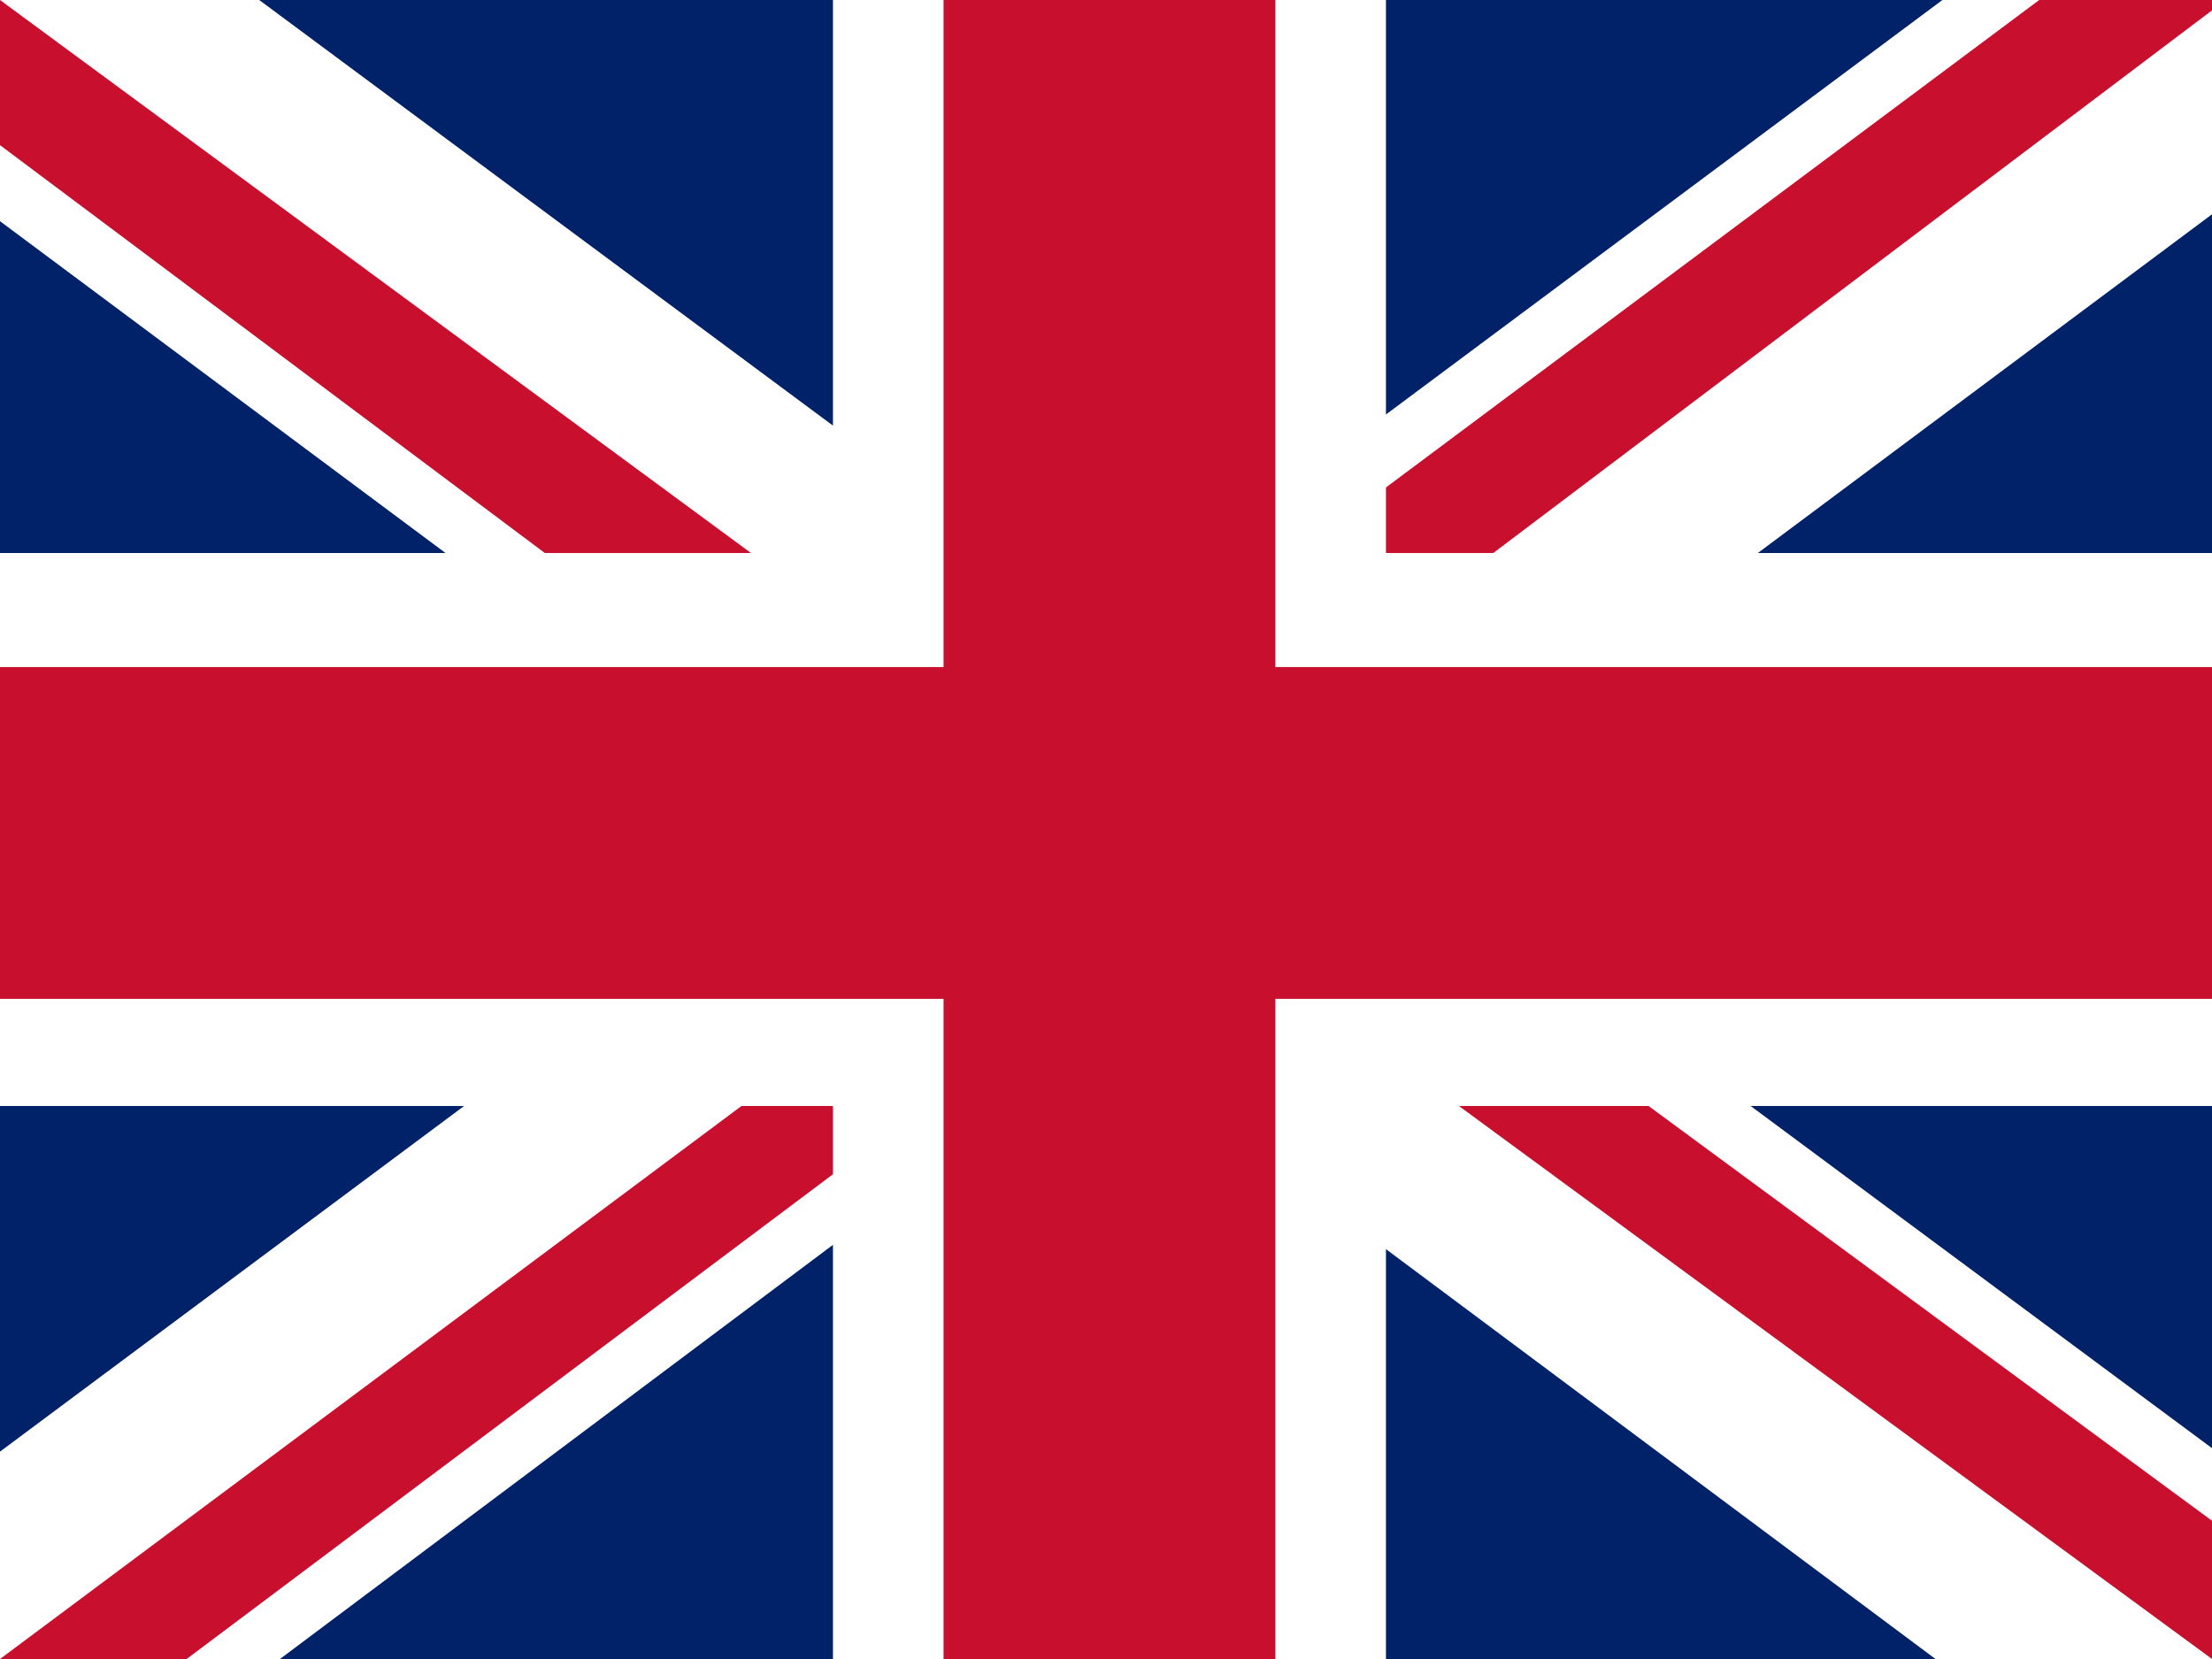
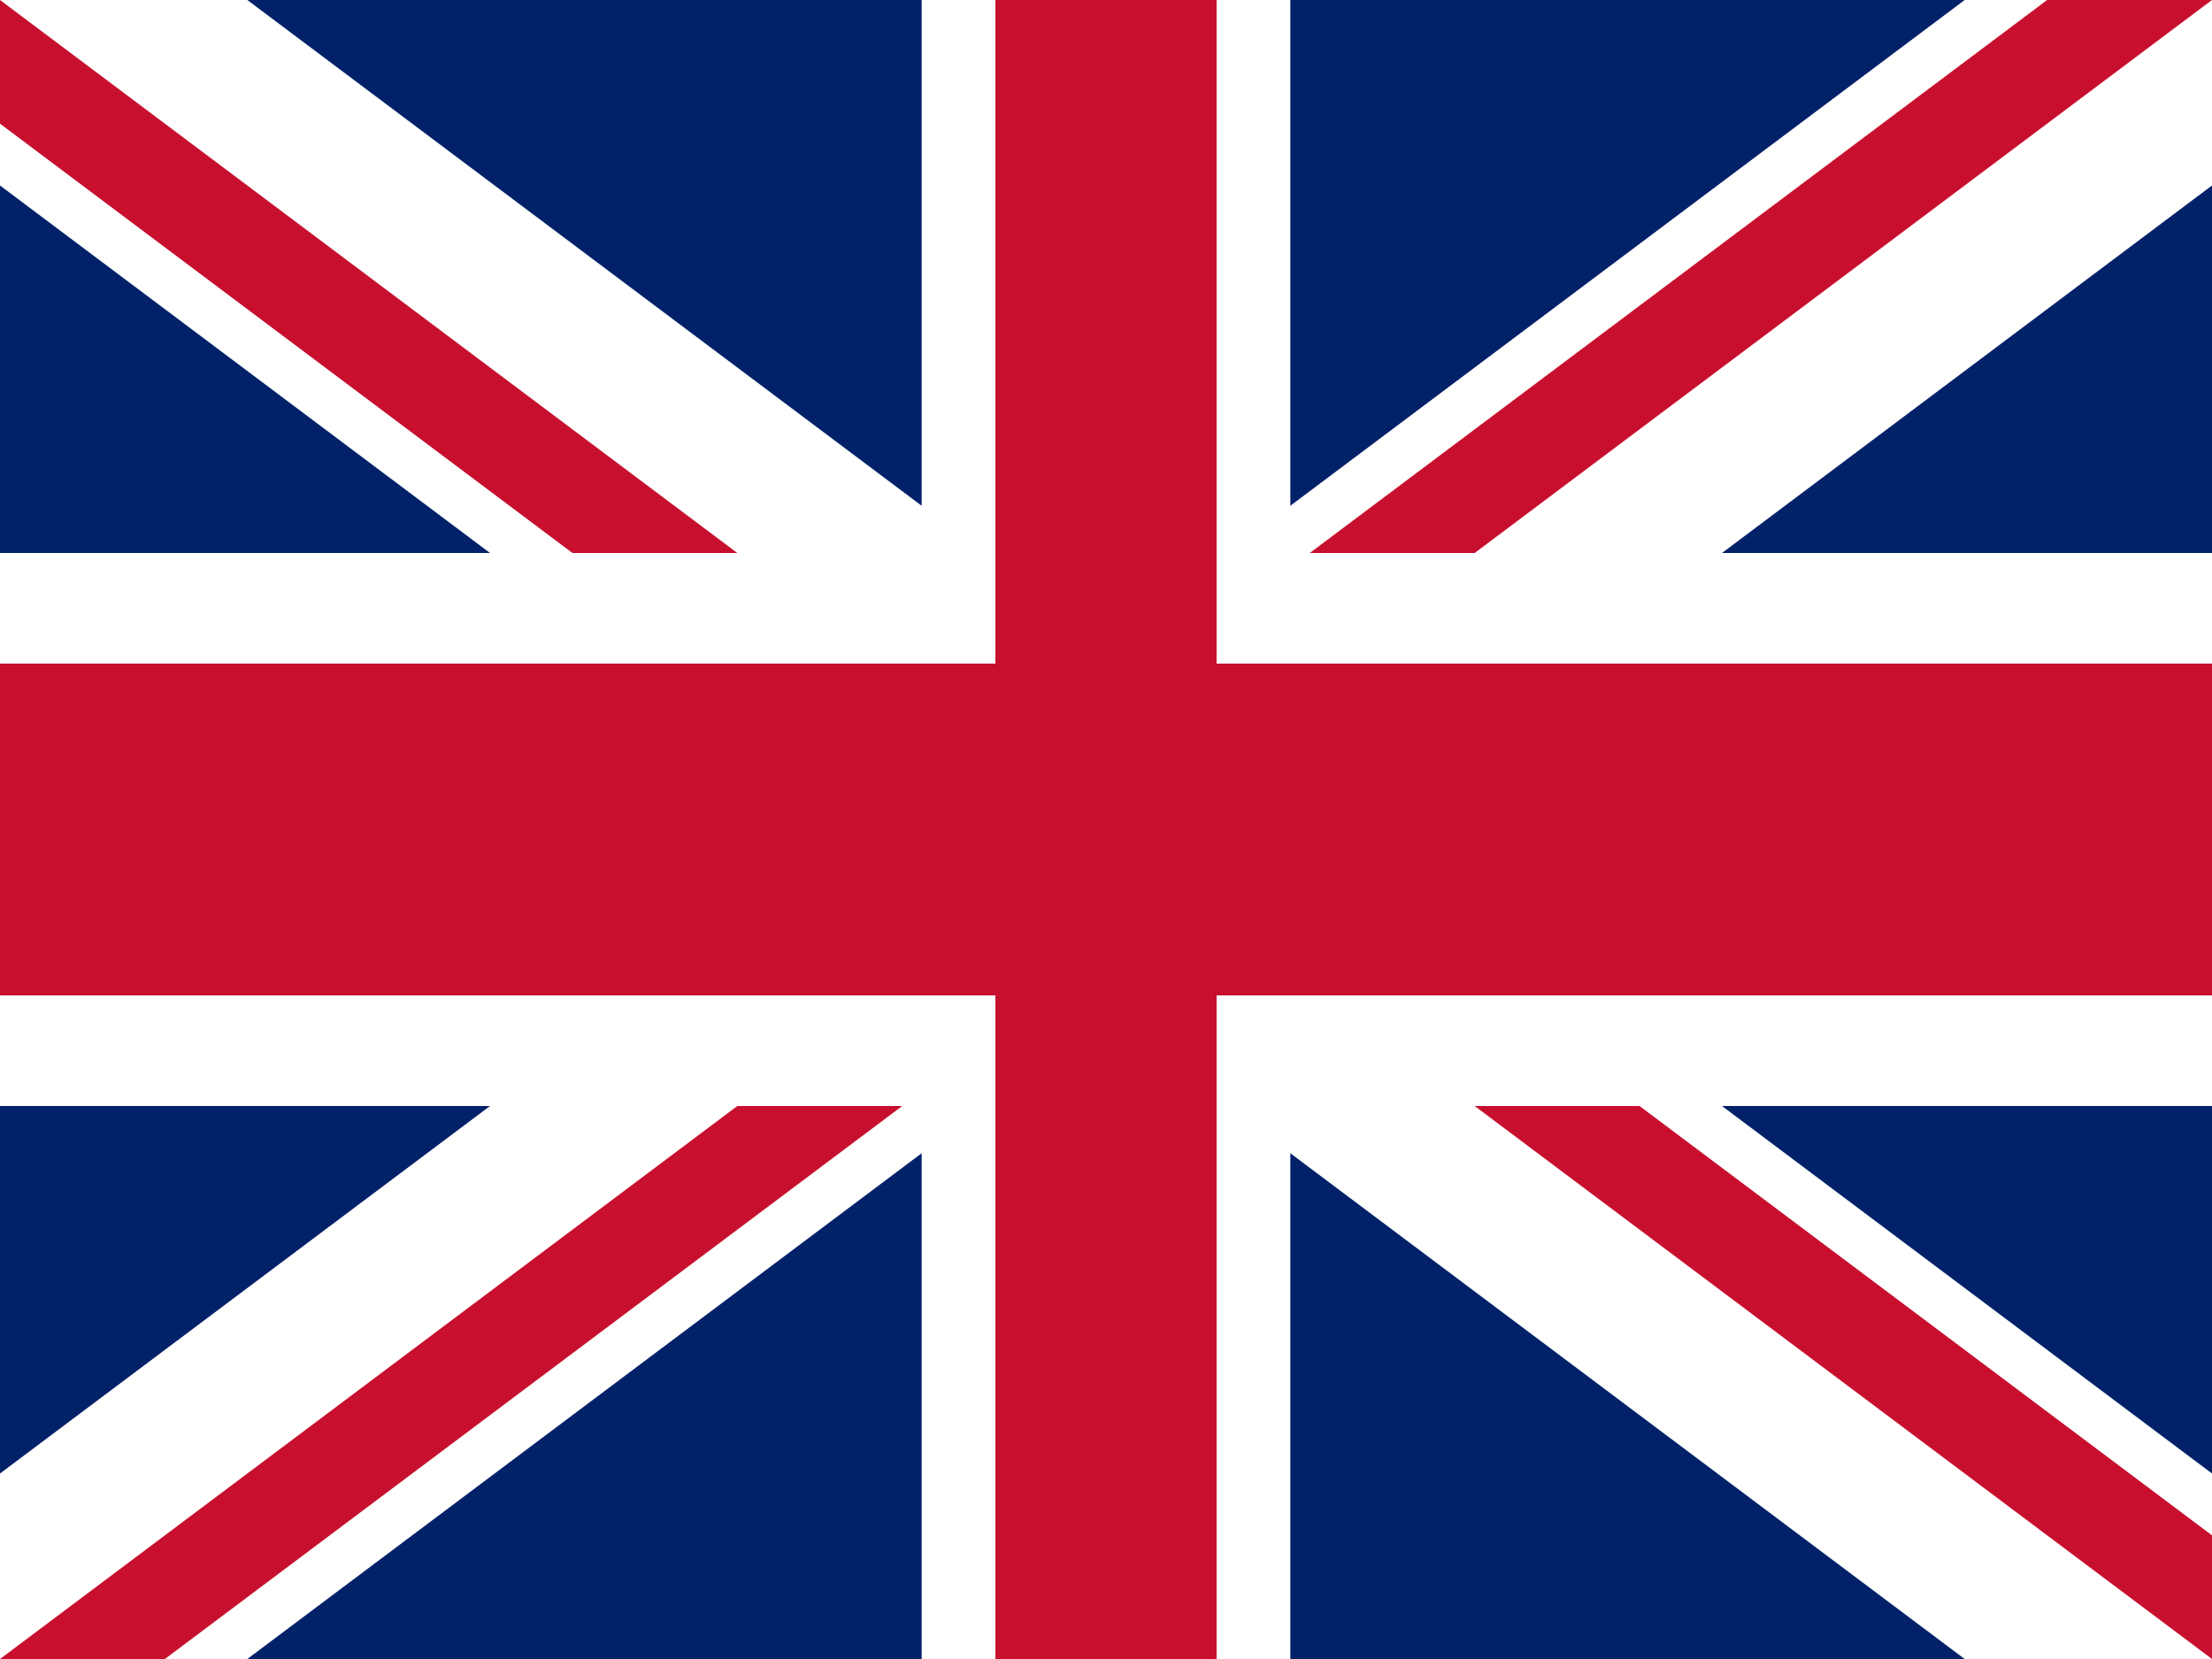
- <svg xmlns="http://www.w3.org/2000/svg" id="flag-icons-gb" viewBox="0 0 640 480">
-   <path fill="#012169" d="M0 0h640v480H0z" />
-   <path fill="#FFF" d="m75 0 244 181L562 0h78v62L400 241l240 178v61h-80L320 301 81 480H0v-60l239-178L0 64V0z" />
-   <path fill="#C8102E" d="m424 281 216 159v40L369 281zm-184 20 6 35L54 480H0zM640 0v3L391 191l2-44L590 0zM0 0l239 176h-60L0 42z" />
-   <path fill="#FFF" d="M241 0v480h160V0zM0 160v160h640V160z" />
-   <path fill="#C8102E" d="M0 193v96h640v-96zM273 0v480h96V0z" />
+ <svg xmlns="http://www.w3.org/2000/svg" viewBox="0 0 60 30" width="640" height="480" preserveAspectRatio="none">
+   <clipPath id="q">
+     <path d="M30,15 h30 v15 z v15 h-30 z h-30 v-15 z v-15 h30 z" />
+   </clipPath>
+   <rect width="60" height="30" fill="#012169" />
+   <path d="M0,0 L60,30 M60,0 L0,30" stroke="#FFFFFF" stroke-width="6" />
+   <path d="M0,0 L60,30 M60,0 L0,30" clip-path="url(#q)" stroke="#C8102E" stroke-width="4" />
+   <path d="M30,0 v30 M0,15 h60" stroke="#FFFFFF" stroke-width="10" />
+   <path d="M30,0 v30 M0,15 h60" stroke="#C8102E" stroke-width="6" />
</svg>
